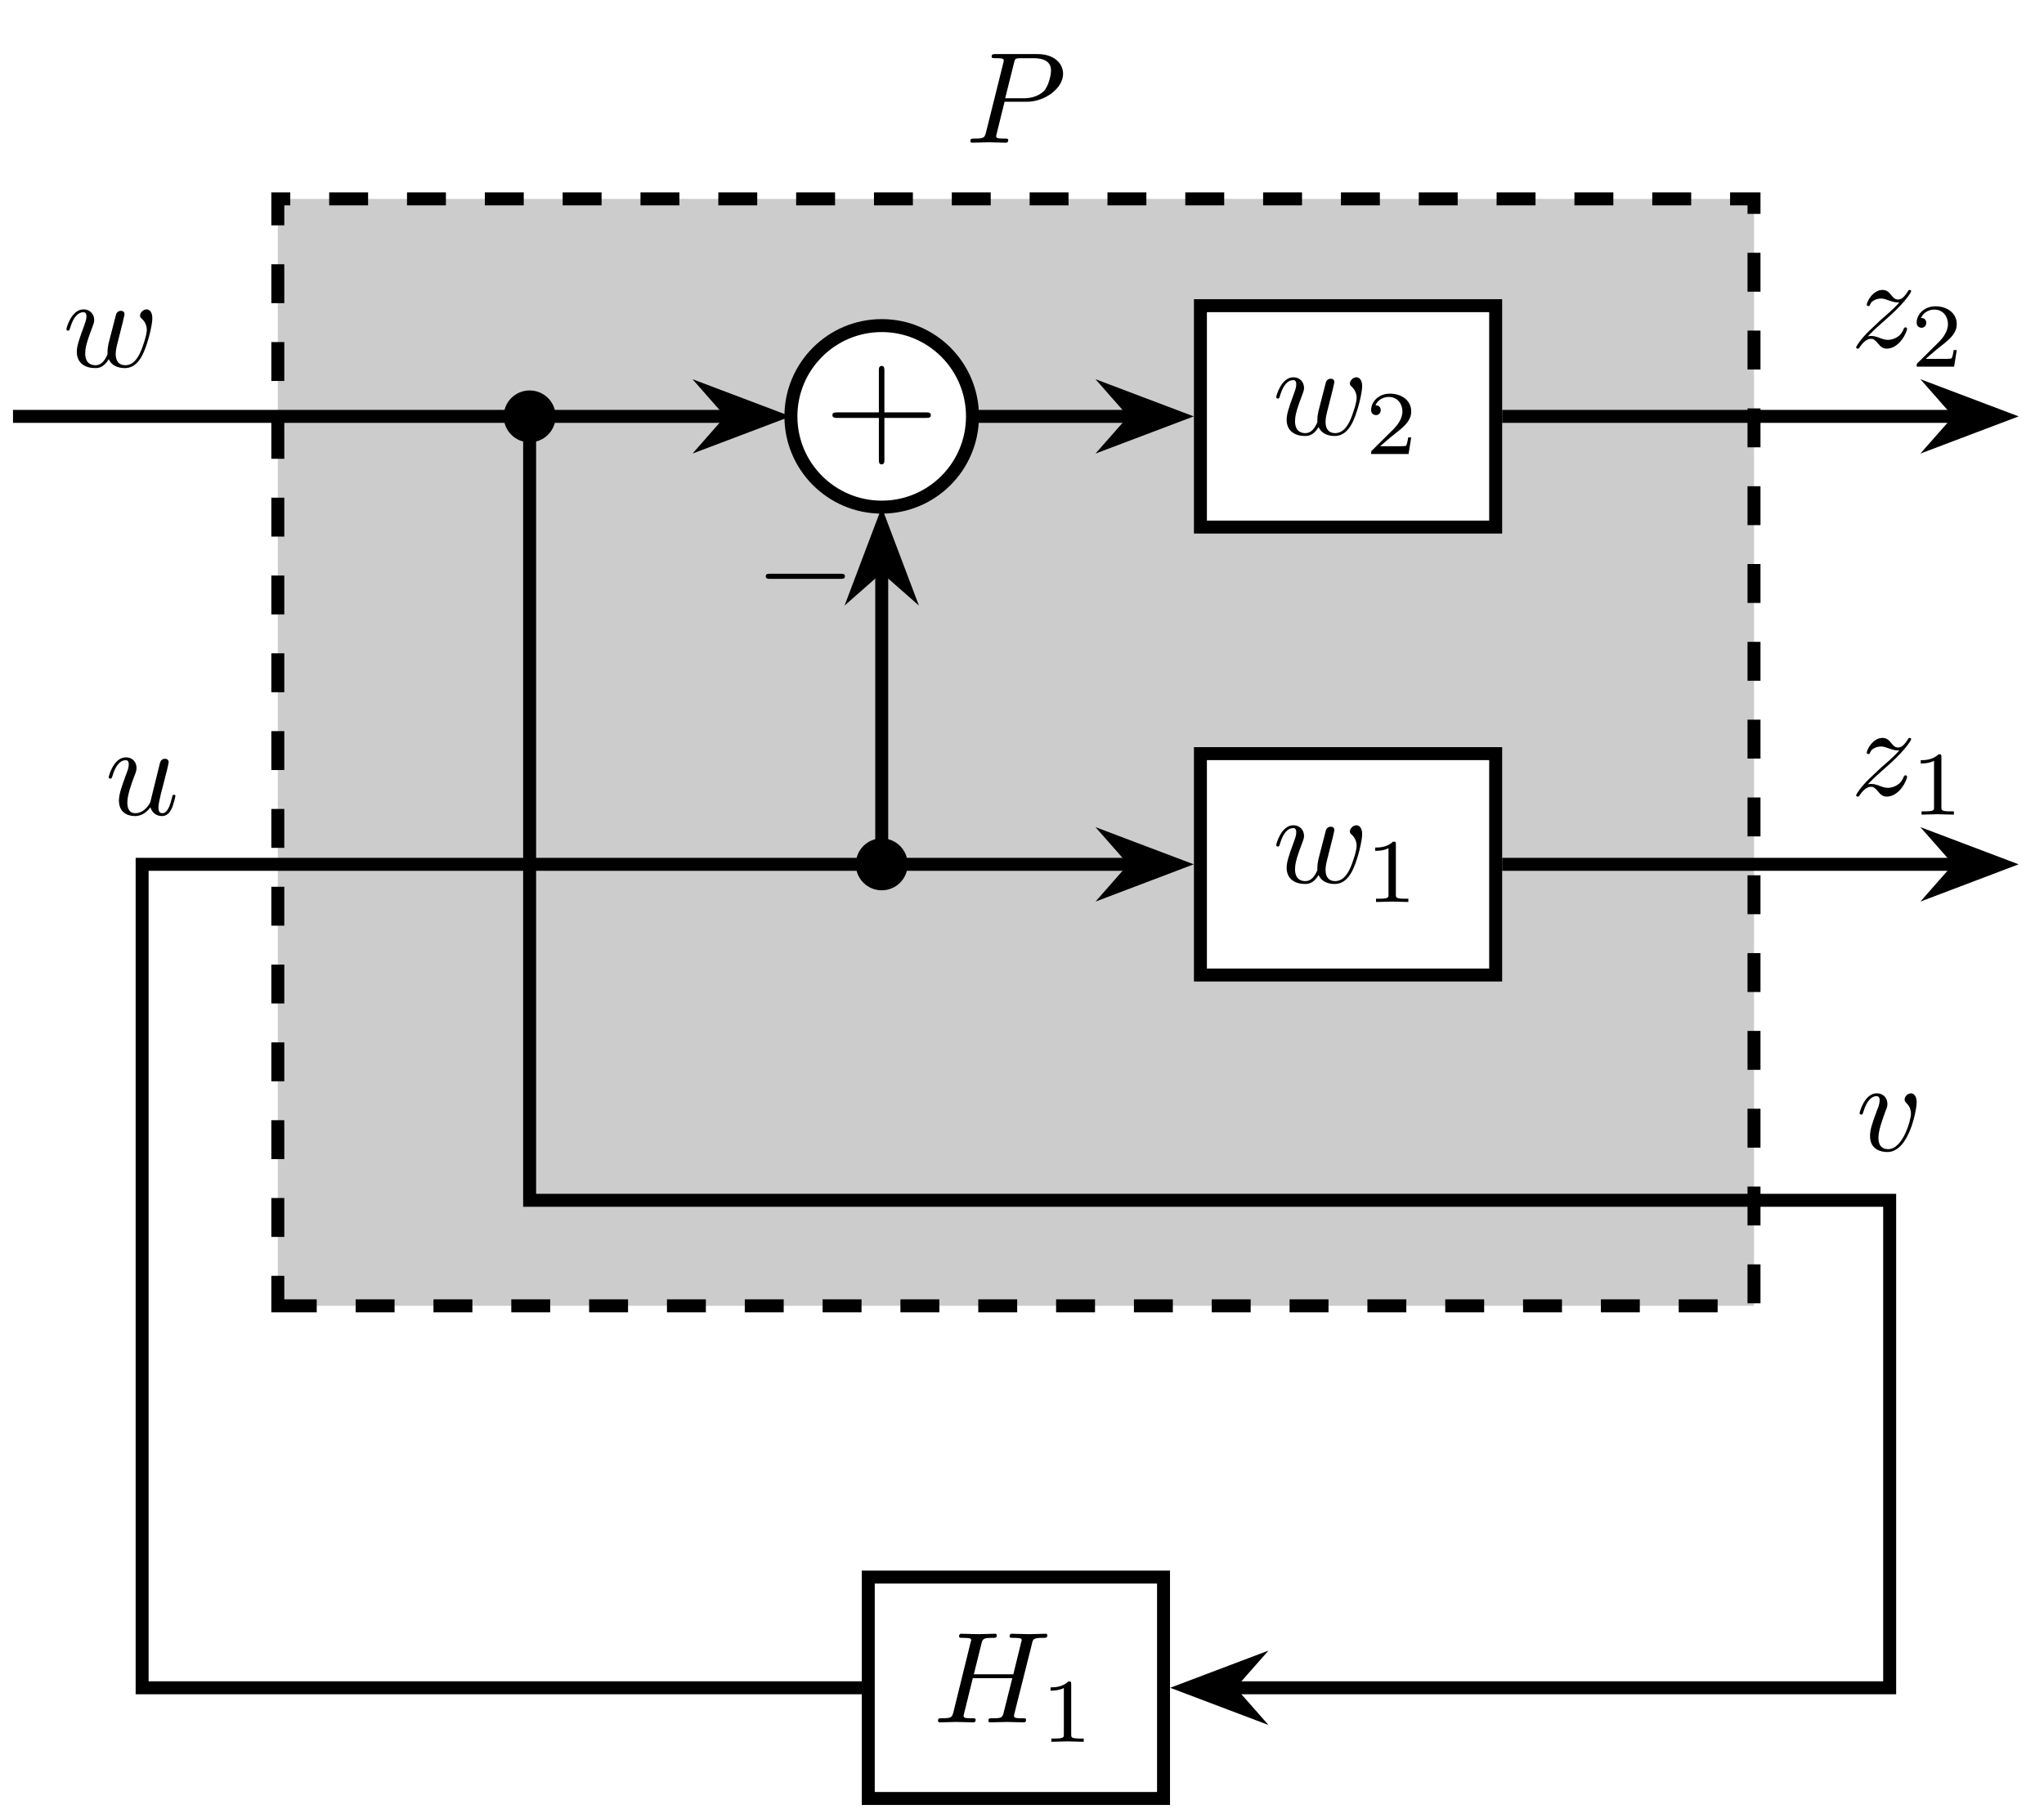
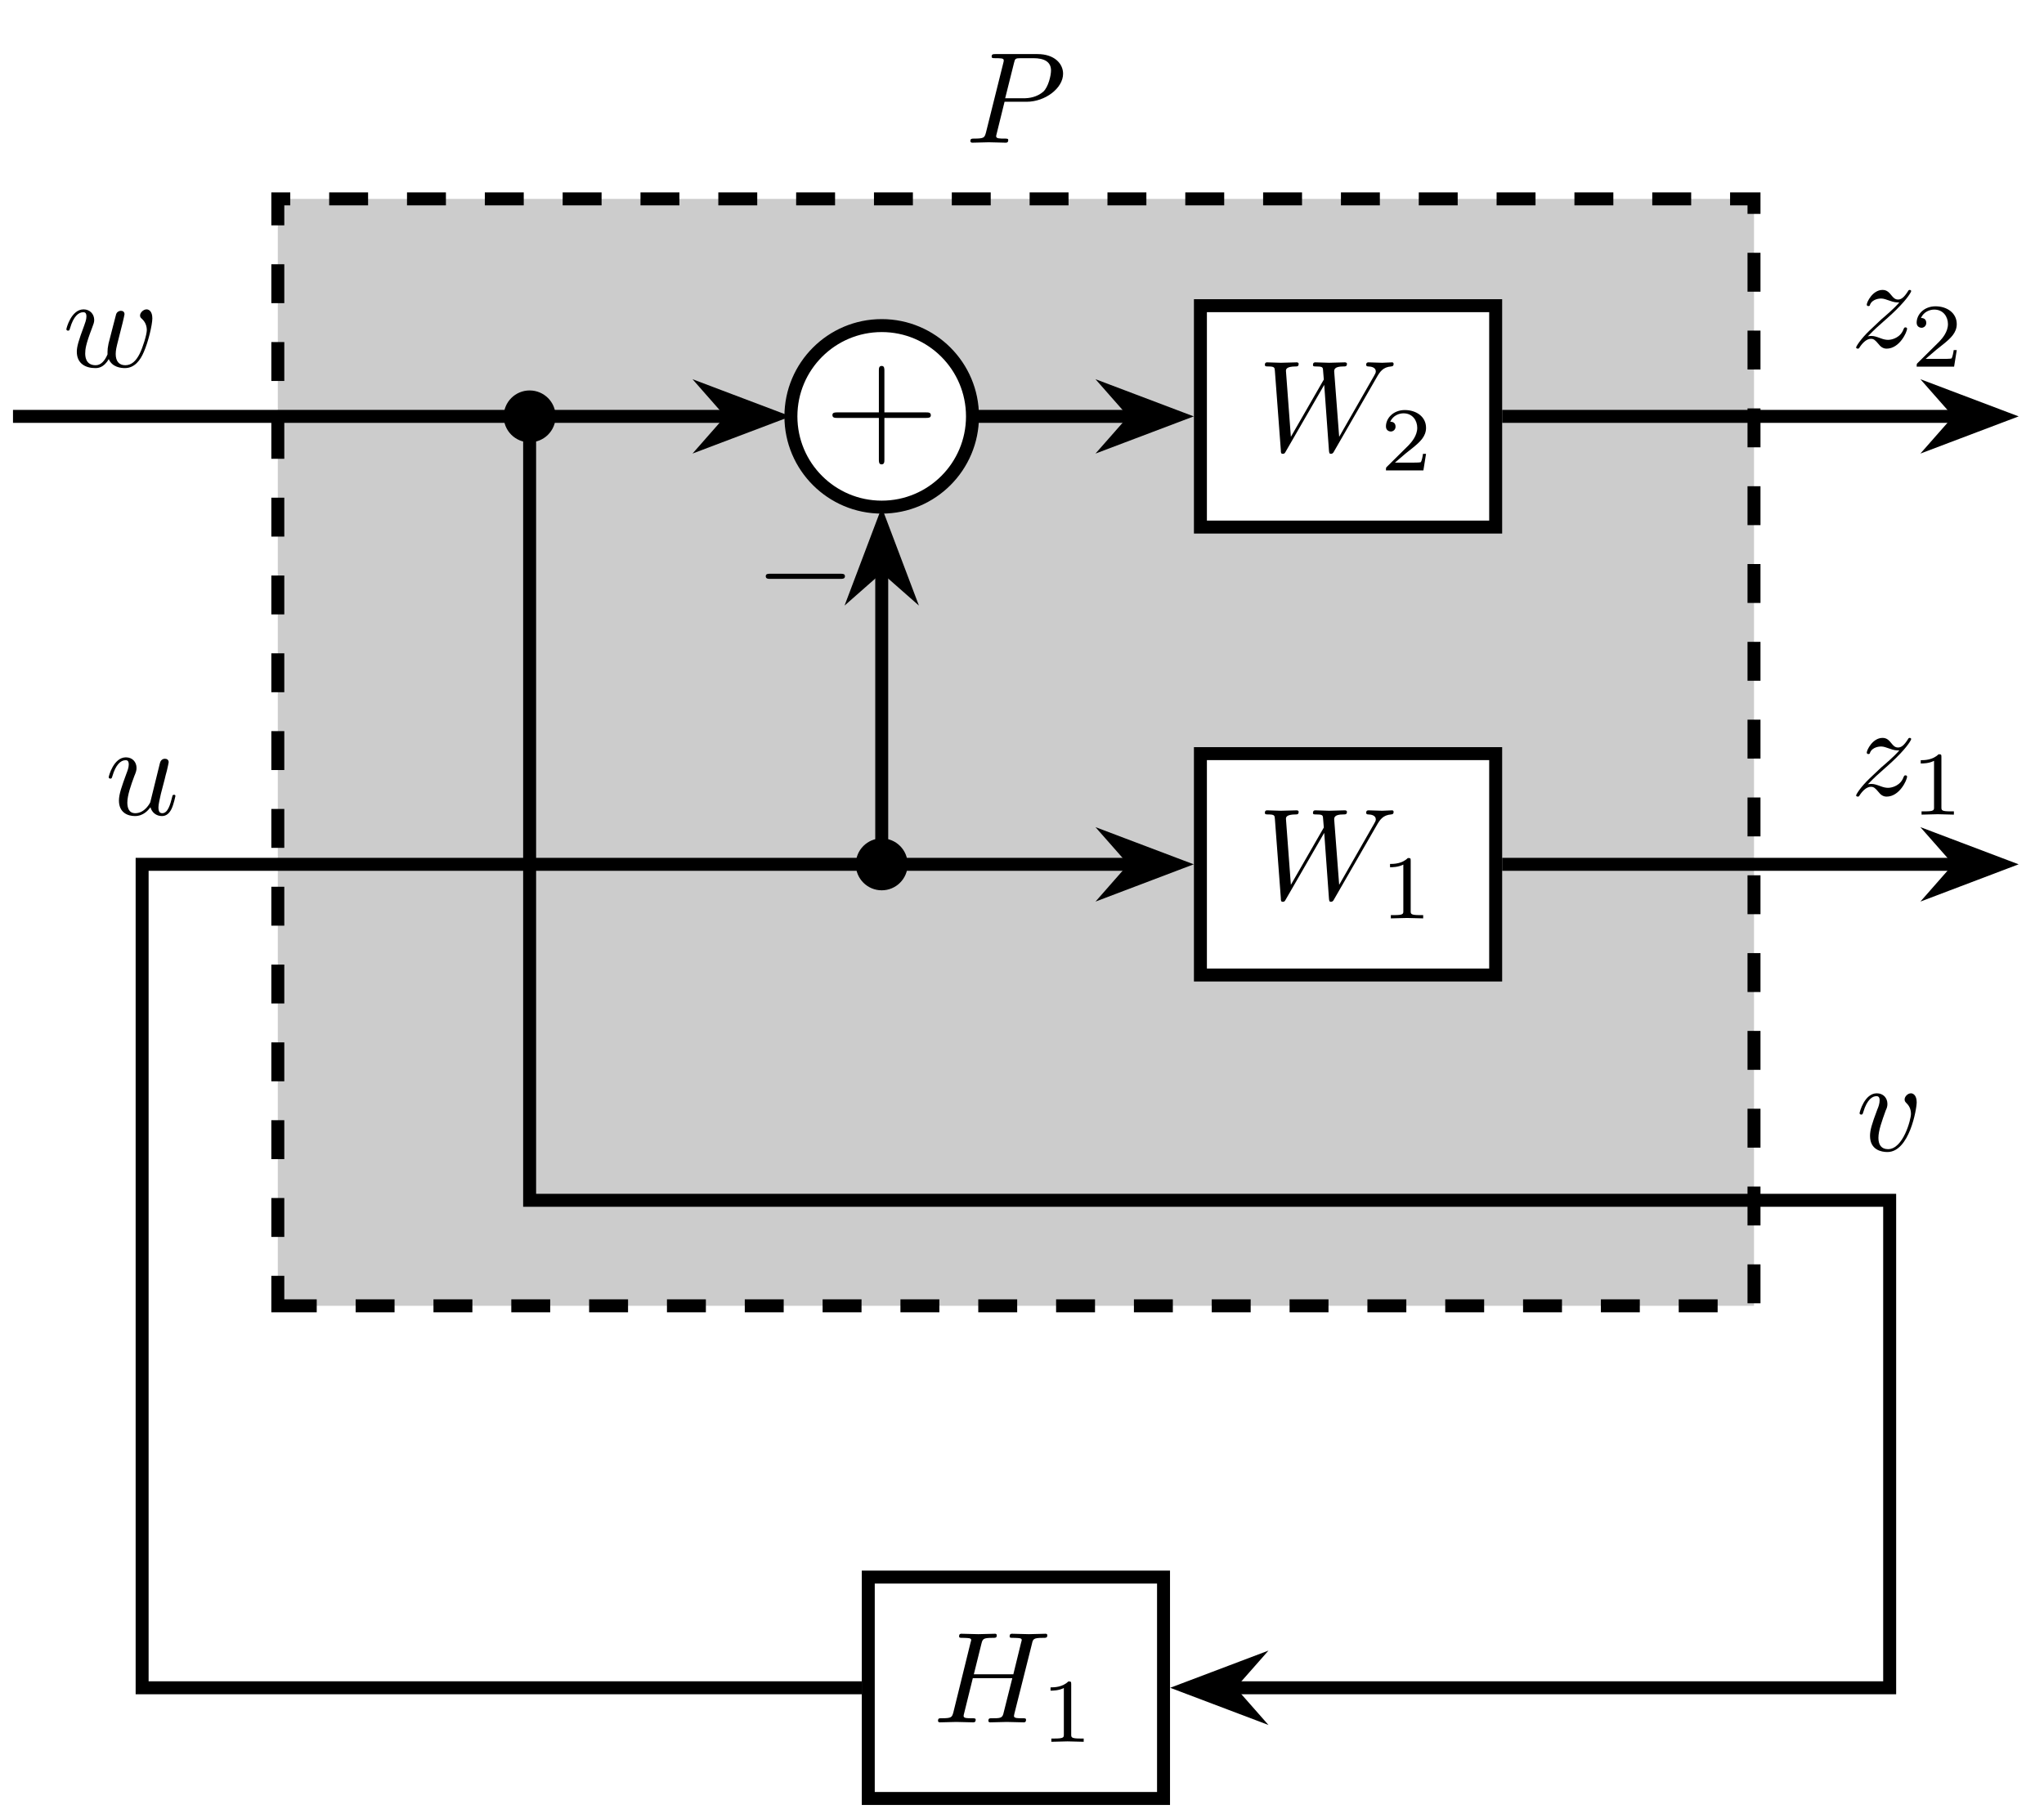
<svg xmlns="http://www.w3.org/2000/svg" xmlns:xlink="http://www.w3.org/1999/xlink" width="156.06pt" height="138.83pt" viewBox="0 0 156.06 138.83" version="1.2">
  <defs>
    <g>
      <symbol overflow="visible" id="glyph0-0">
        <path style="stroke:none;" d="" />
      </symbol>
      <symbol overflow="visible" id="glyph0-1">
        <path style="stroke:none;" d="M 7.469 -5.266 C 7.469 -6.031 6.812 -6.766 5.516 -6.766 L 2.312 -6.766 C 2.125 -6.766 2.016 -6.766 2.016 -6.578 C 2.016 -6.453 2.094 -6.453 2.297 -6.453 C 2.422 -6.453 2.609 -6.453 2.719 -6.438 C 2.875 -6.422 2.938 -6.391 2.938 -6.281 C 2.938 -6.234 2.938 -6.219 2.906 -6.094 L 1.578 -0.766 C 1.469 -0.391 1.453 -0.312 0.672 -0.312 C 0.5 -0.312 0.391 -0.312 0.391 -0.125 C 0.391 0 0.516 0 0.547 0 L 1.797 -0.031 L 2.438 -0.016 C 2.656 -0.016 2.875 0 3.078 0 C 3.156 0 3.281 0 3.281 -0.203 C 3.281 -0.312 3.188 -0.312 3 -0.312 C 2.641 -0.312 2.359 -0.312 2.359 -0.484 C 2.359 -0.547 2.375 -0.594 2.391 -0.656 L 3 -3.125 L 4.688 -3.125 C 6.094 -3.125 7.469 -4.156 7.469 -5.266 Z M 6.547 -5.516 C 6.547 -5.125 6.344 -4.266 5.969 -3.906 C 5.469 -3.469 4.875 -3.391 4.438 -3.391 L 3.047 -3.391 L 3.719 -6.078 C 3.797 -6.422 3.828 -6.453 4.25 -6.453 L 5.203 -6.453 C 6.016 -6.453 6.547 -6.188 6.547 -5.516 Z M 6.547 -5.516 " />
      </symbol>
      <symbol overflow="visible" id="glyph0-2">
-         <path style="stroke:none;" d="M 6.844 -3.688 C 6.844 -4.234 6.578 -4.375 6.406 -4.375 C 6.156 -4.375 5.906 -4.125 5.906 -3.906 C 5.906 -3.781 5.969 -3.719 6.062 -3.641 C 6.172 -3.531 6.422 -3.266 6.422 -2.797 C 6.422 -2.453 6.125 -1.484 5.875 -0.984 C 5.609 -0.453 5.266 -0.109 4.781 -0.109 C 4.312 -0.109 4.047 -0.406 4.047 -0.969 C 4.047 -1.25 4.125 -1.562 4.156 -1.688 L 4.578 -3.359 C 4.625 -3.578 4.719 -3.938 4.719 -4 C 4.719 -4.188 4.594 -4.266 4.438 -4.266 C 4.312 -4.266 4.141 -4.188 4.078 -4 C 4.047 -3.922 3.578 -2.031 3.5 -1.766 C 3.438 -1.469 3.422 -1.297 3.422 -1.125 C 3.422 -1.016 3.422 -0.984 3.422 -0.938 C 3.203 -0.422 2.906 -0.109 2.516 -0.109 C 1.719 -0.109 1.719 -0.844 1.719 -1.016 C 1.719 -1.328 1.766 -1.719 2.234 -2.938 C 2.344 -3.234 2.406 -3.375 2.406 -3.562 C 2.406 -4.016 2.078 -4.375 1.594 -4.375 C 0.656 -4.375 0.281 -2.938 0.281 -2.859 C 0.281 -2.75 0.406 -2.75 0.406 -2.75 C 0.5 -2.75 0.516 -2.781 0.562 -2.938 C 0.828 -3.859 1.219 -4.156 1.562 -4.156 C 1.656 -4.156 1.812 -4.156 1.812 -3.828 C 1.812 -3.594 1.703 -3.312 1.641 -3.141 C 1.203 -1.969 1.078 -1.516 1.078 -1.141 C 1.078 -0.234 1.75 0.109 2.484 0.109 C 2.656 0.109 3.125 0.109 3.516 -0.578 C 3.781 0.047 4.453 0.109 4.75 0.109 C 5.5 0.109 5.938 -0.516 6.188 -1.109 C 6.531 -1.875 6.844 -3.203 6.844 -3.688 Z M 6.844 -3.688 " />
+         <path style="stroke:none;" d="M 10.375 -6.656 C 10.375 -6.703 10.344 -6.766 10.266 -6.766 C 10.031 -6.766 9.75 -6.734 9.5 -6.734 C 9.156 -6.734 8.797 -6.766 8.469 -6.766 C 8.406 -6.766 8.281 -6.766 8.281 -6.578 C 8.281 -6.469 8.375 -6.453 8.438 -6.453 C 8.672 -6.453 9.016 -6.375 9.016 -6.078 C 9.016 -5.969 8.969 -5.891 8.891 -5.75 L 6.219 -1.078 L 5.844 -6 C 5.828 -6.188 5.812 -6.453 6.531 -6.453 C 6.703 -6.453 6.812 -6.453 6.812 -6.656 C 6.812 -6.75 6.703 -6.766 6.656 -6.766 C 6.266 -6.766 5.844 -6.734 5.453 -6.734 C 5.219 -6.734 4.641 -6.766 4.406 -6.766 C 4.344 -6.766 4.219 -6.766 4.219 -6.562 C 4.219 -6.453 4.312 -6.453 4.453 -6.453 C 4.891 -6.453 4.969 -6.406 4.984 -6.219 L 5.047 -5.453 L 2.531 -1.078 L 2.156 -6.109 C 2.156 -6.219 2.156 -6.453 2.906 -6.453 C 3.016 -6.453 3.125 -6.453 3.125 -6.656 C 3.125 -6.766 2.984 -6.766 2.984 -6.766 C 2.578 -6.766 2.172 -6.734 1.766 -6.734 C 1.422 -6.734 1.062 -6.766 0.719 -6.766 C 0.672 -6.766 0.547 -6.766 0.547 -6.578 C 0.547 -6.453 0.641 -6.453 0.797 -6.453 C 1.281 -6.453 1.297 -6.375 1.312 -6.094 L 1.766 -0.047 C 1.766 0.141 1.781 0.219 1.922 0.219 C 2.047 0.219 2.078 0.156 2.156 0.016 L 5.078 -5.047 L 5.438 -0.047 C 5.453 0.172 5.484 0.219 5.594 0.219 C 5.719 0.219 5.781 0.125 5.828 0.031 L 9.078 -5.609 C 9.328 -6.047 9.562 -6.406 10.188 -6.453 C 10.281 -6.469 10.375 -6.469 10.375 -6.656 Z M 10.375 -6.656 " />
      </symbol>
      <symbol overflow="visible" id="glyph0-3">
        <path style="stroke:none;" d="M 7.109 -0.203 C 7.109 -0.312 7.031 -0.312 6.828 -0.312 C 6.469 -0.312 6.188 -0.312 6.188 -0.484 C 6.188 -0.547 6.219 -0.594 6.219 -0.656 L 7.562 -6 C 7.641 -6.359 7.672 -6.453 8.391 -6.453 C 8.641 -6.453 8.734 -6.453 8.734 -6.656 C 8.734 -6.766 8.625 -6.766 8.594 -6.766 L 7.328 -6.734 L 6.047 -6.766 C 5.969 -6.766 5.859 -6.766 5.859 -6.562 C 5.859 -6.453 5.938 -6.453 6.125 -6.453 C 6.125 -6.453 6.344 -6.453 6.516 -6.438 C 6.688 -6.422 6.781 -6.406 6.781 -6.281 C 6.781 -6.234 6.766 -6.219 6.734 -6.094 L 6.141 -3.672 L 3.125 -3.672 L 3.703 -6 C 3.797 -6.359 3.828 -6.453 4.531 -6.453 C 4.797 -6.453 4.875 -6.453 4.875 -6.656 C 4.875 -6.766 4.766 -6.766 4.734 -6.766 L 3.469 -6.734 L 2.188 -6.766 C 2.109 -6.766 2 -6.766 2 -6.562 C 2 -6.453 2.094 -6.453 2.281 -6.453 C 2.281 -6.453 2.484 -6.453 2.656 -6.438 C 2.828 -6.422 2.922 -6.406 2.922 -6.281 C 2.922 -6.234 2.906 -6.219 2.875 -6.094 L 1.562 -0.766 C 1.453 -0.391 1.438 -0.312 0.656 -0.312 C 0.469 -0.312 0.391 -0.312 0.391 -0.109 C 0.391 0 0.531 0 0.531 0 L 1.781 -0.031 L 2.422 -0.016 C 2.641 -0.016 2.859 0 3.062 0 C 3.141 0 3.266 0 3.266 -0.203 C 3.266 -0.312 3.172 -0.312 2.984 -0.312 C 2.609 -0.312 2.344 -0.312 2.344 -0.484 C 2.344 -0.547 2.359 -0.594 2.375 -0.656 L 3.047 -3.375 L 6.062 -3.375 L 5.375 -0.641 C 5.281 -0.312 5.094 -0.312 4.484 -0.312 C 4.328 -0.312 4.234 -0.312 4.234 -0.109 C 4.234 0 4.375 0 4.375 0 L 5.641 -0.031 L 6.266 -0.016 C 6.484 -0.016 6.703 0 6.922 0 C 7 0 7.109 0 7.109 -0.203 Z M 7.109 -0.203 " />
      </symbol>
      <symbol overflow="visible" id="glyph0-4">
+         <path style="stroke:none;" d="M 6.844 -3.688 C 6.844 -4.234 6.578 -4.375 6.406 -4.375 C 6.156 -4.375 5.906 -4.125 5.906 -3.906 C 5.906 -3.781 5.969 -3.719 6.062 -3.641 C 6.172 -3.531 6.422 -3.266 6.422 -2.797 C 6.422 -2.453 6.125 -1.484 5.875 -0.984 C 5.609 -0.453 5.266 -0.109 4.781 -0.109 C 4.312 -0.109 4.047 -0.406 4.047 -0.969 C 4.047 -1.25 4.125 -1.562 4.156 -1.688 L 4.578 -3.359 C 4.625 -3.578 4.719 -3.938 4.719 -4 C 4.719 -4.188 4.594 -4.266 4.438 -4.266 C 4.312 -4.266 4.141 -4.188 4.078 -4 C 4.047 -3.922 3.578 -2.031 3.5 -1.766 C 3.438 -1.469 3.422 -1.297 3.422 -1.125 C 3.422 -1.016 3.422 -0.984 3.422 -0.938 C 3.203 -0.422 2.906 -0.109 2.516 -0.109 C 1.719 -0.109 1.719 -0.844 1.719 -1.016 C 1.719 -1.328 1.766 -1.719 2.234 -2.938 C 2.344 -3.234 2.406 -3.375 2.406 -3.562 C 2.406 -4.016 2.078 -4.375 1.594 -4.375 C 0.656 -4.375 0.281 -2.938 0.281 -2.859 C 0.281 -2.75 0.406 -2.75 0.406 -2.75 C 0.5 -2.75 0.516 -2.781 0.562 -2.938 C 0.828 -3.859 1.219 -4.156 1.562 -4.156 C 1.656 -4.156 1.812 -4.156 1.812 -3.828 C 1.812 -3.594 1.703 -3.312 1.641 -3.141 C 1.203 -1.969 1.078 -1.516 1.078 -1.141 C 1.078 -0.234 1.75 0.109 2.484 0.109 C 2.656 0.109 3.125 0.109 3.516 -0.578 C 3.781 0.047 4.453 0.109 4.75 0.109 C 5.5 0.109 5.938 -0.516 6.188 -1.109 C 6.531 -1.875 6.844 -3.203 6.844 -3.688 Z M 6.844 -3.688 " />
+       </symbol>
+       <symbol overflow="visible" id="glyph0-5">
        <path style="stroke:none;" d="M 5.375 -1.422 C 5.375 -1.516 5.297 -1.516 5.266 -1.516 C 5.156 -1.516 5.156 -1.469 5.125 -1.344 C 4.984 -0.781 4.797 -0.109 4.375 -0.109 C 4.172 -0.109 4.078 -0.234 4.078 -0.562 C 4.078 -0.781 4.188 -1.25 4.266 -1.594 L 4.547 -2.672 C 4.578 -2.812 4.672 -3.188 4.719 -3.344 C 4.766 -3.562 4.859 -3.938 4.859 -4 C 4.859 -4.188 4.719 -4.266 4.578 -4.266 C 4.531 -4.266 4.266 -4.266 4.188 -3.922 L 3.453 -0.938 C 3.438 -0.906 3.047 -0.109 2.312 -0.109 C 1.797 -0.109 1.703 -0.562 1.703 -0.922 C 1.703 -1.469 1.984 -2.266 2.234 -2.938 C 2.359 -3.234 2.406 -3.375 2.406 -3.562 C 2.406 -4.016 2.094 -4.375 1.594 -4.375 C 0.656 -4.375 0.281 -2.938 0.281 -2.859 C 0.281 -2.75 0.406 -2.75 0.406 -2.75 C 0.5 -2.75 0.516 -2.781 0.562 -2.938 C 0.812 -3.797 1.188 -4.156 1.562 -4.156 C 1.656 -4.156 1.812 -4.156 1.812 -3.828 C 1.812 -3.594 1.703 -3.312 1.641 -3.156 C 1.281 -2.172 1.062 -1.562 1.062 -1.078 C 1.062 -0.141 1.75 0.109 2.281 0.109 C 2.938 0.109 3.297 -0.344 3.469 -0.562 C 3.578 -0.156 3.922 0.109 4.344 0.109 C 4.703 0.109 4.922 -0.125 5.078 -0.438 C 5.25 -0.797 5.375 -1.422 5.375 -1.422 Z M 5.375 -1.422 " />
      </symbol>
-       <symbol overflow="visible" id="glyph0-5">
+       <symbol overflow="visible" id="glyph0-6">
        <path style="stroke:none;" d="M 4.641 -3.688 C 4.641 -4.219 4.375 -4.375 4.203 -4.375 C 3.953 -4.375 3.719 -4.125 3.719 -3.906 C 3.719 -3.781 3.766 -3.719 3.875 -3.609 C 4.078 -3.406 4.203 -3.156 4.203 -2.797 C 4.203 -2.375 3.609 -0.109 2.453 -0.109 C 1.938 -0.109 1.719 -0.453 1.719 -0.969 C 1.719 -1.531 1.984 -2.25 2.281 -3.078 C 2.359 -3.234 2.406 -3.375 2.406 -3.562 C 2.406 -4.016 2.094 -4.375 1.594 -4.375 C 0.656 -4.375 0.281 -2.938 0.281 -2.859 C 0.281 -2.75 0.406 -2.75 0.406 -2.75 C 0.5 -2.75 0.516 -2.781 0.562 -2.938 C 0.859 -3.938 1.281 -4.156 1.562 -4.156 C 1.641 -4.156 1.812 -4.156 1.812 -3.844 C 1.812 -3.594 1.719 -3.328 1.641 -3.156 C 1.203 -2 1.078 -1.547 1.078 -1.125 C 1.078 -0.047 1.953 0.109 2.406 0.109 C 4.078 0.109 4.641 -3.172 4.641 -3.688 Z M 4.641 -3.688 " />
      </symbol>
-       <symbol overflow="visible" id="glyph0-6">
+       <symbol overflow="visible" id="glyph0-7">
        <path style="stroke:none;" d="M 4.312 -1.422 C 4.312 -1.469 4.266 -1.516 4.188 -1.516 C 4.094 -1.516 4.078 -1.453 4.047 -1.391 C 3.828 -0.75 3.188 -0.562 2.859 -0.562 C 2.672 -0.562 2.484 -0.609 2.281 -0.688 C 1.938 -0.812 1.797 -0.859 1.578 -0.859 C 1.578 -0.859 1.406 -0.859 1.312 -0.828 C 1.859 -1.391 2.141 -1.641 2.5 -1.953 C 2.5 -1.953 3.109 -2.484 3.469 -2.844 C 4.406 -3.766 4.625 -4.234 4.625 -4.281 C 4.625 -4.375 4.516 -4.375 4.516 -4.375 C 4.453 -4.375 4.422 -4.359 4.375 -4.266 C 4.078 -3.797 3.859 -3.641 3.625 -3.641 C 3.391 -3.641 3.266 -3.781 3.125 -3.953 C 2.938 -4.188 2.766 -4.375 2.438 -4.375 C 1.688 -4.375 1.234 -3.453 1.234 -3.25 C 1.234 -3.203 1.266 -3.141 1.359 -3.141 C 1.453 -3.141 1.469 -3.188 1.484 -3.25 C 1.672 -3.703 2.25 -3.719 2.328 -3.719 C 2.531 -3.719 2.719 -3.641 2.953 -3.562 C 3.344 -3.422 3.453 -3.422 3.719 -3.422 C 3.359 -2.984 2.531 -2.281 2.344 -2.125 L 1.453 -1.281 C 0.766 -0.625 0.422 -0.062 0.422 0.016 C 0.422 0.109 0.547 0.109 0.547 0.109 C 0.625 0.109 0.641 0.094 0.703 -0.016 C 0.938 -0.359 1.234 -0.641 1.547 -0.641 C 1.766 -0.641 1.875 -0.547 2.125 -0.25 C 2.281 -0.047 2.469 0.109 2.75 0.109 C 3.734 0.109 4.312 -1.156 4.312 -1.422 Z M 4.312 -1.422 " />
      </symbol>
      <symbol overflow="visible" id="glyph1-0">
        <path style="stroke:none;" d="" />
      </symbol>
      <symbol overflow="visible" id="glyph1-1">
        <path style="stroke:none;" d="M 3.281 0 L 3.281 -0.25 L 3.016 -0.25 C 2.328 -0.25 2.328 -0.344 2.328 -0.562 L 2.328 -4.406 C 2.328 -4.594 2.312 -4.609 2.109 -4.609 C 1.672 -4.172 1.047 -4.156 0.75 -4.156 L 0.75 -3.906 C 0.922 -3.906 1.375 -3.906 1.766 -4.109 L 1.766 -0.562 C 1.766 -0.344 1.766 -0.25 1.062 -0.25 L 0.812 -0.25 L 0.812 0 L 2.047 -0.031 Z M 3.281 0 " />
      </symbol>
      <symbol overflow="visible" id="glyph1-2">
        <path style="stroke:none;" d="M 3.5 -1.266 L 3.266 -1.266 C 3.25 -1.109 3.172 -0.703 3.094 -0.625 C 3.031 -0.594 2.5 -0.594 2.406 -0.594 L 1.125 -0.594 C 1.859 -1.234 2.094 -1.422 2.516 -1.75 C 3.031 -2.172 3.5 -2.594 3.5 -3.25 C 3.5 -4.094 2.766 -4.609 1.875 -4.609 C 1.016 -4.609 0.438 -4 0.438 -3.359 C 0.438 -3.016 0.734 -2.969 0.812 -2.969 C 0.969 -2.969 1.172 -3.094 1.172 -3.344 C 1.172 -3.469 1.125 -3.719 0.766 -3.719 C 0.984 -4.203 1.453 -4.359 1.781 -4.359 C 2.469 -4.359 2.828 -3.812 2.828 -3.25 C 2.828 -2.656 2.406 -2.172 2.172 -1.922 L 0.5 -0.266 C 0.438 -0.203 0.438 -0.188 0.438 0 L 3.297 0 Z M 3.5 -1.266 " />
      </symbol>
      <symbol overflow="visible" id="glyph2-0">
        <path style="stroke:none;" d="" />
      </symbol>
      <symbol overflow="visible" id="glyph2-1">
        <path style="stroke:none;" d="M 8.062 -2.984 C 8.062 -3.203 7.875 -3.203 7.688 -3.203 L 4.516 -3.203 L 4.516 -6.375 C 4.516 -6.547 4.516 -6.75 4.312 -6.75 C 4.094 -6.75 4.094 -6.562 4.094 -6.375 L 4.094 -3.203 L 0.922 -3.203 C 0.75 -3.203 0.547 -3.203 0.547 -3 C 0.547 -2.781 0.75 -2.781 0.922 -2.781 L 4.094 -2.781 L 4.094 0.391 C 4.094 0.562 4.094 0.766 4.297 0.766 C 4.516 0.766 4.516 0.578 4.516 0.391 L 4.516 -2.781 L 7.688 -2.781 C 7.859 -2.781 8.062 -2.781 8.062 -2.984 Z M 8.062 -2.984 " />
      </symbol>
      <symbol overflow="visible" id="glyph3-0">
        <path style="stroke:none;" d="" />
      </symbol>
      <symbol overflow="visible" id="glyph3-1">
        <path style="stroke:none;" d="M 6.875 -2.484 C 6.875 -2.672 6.688 -2.672 6.547 -2.672 L 1.156 -2.672 C 1.016 -2.672 0.828 -2.672 0.828 -2.484 C 0.828 -2.281 1.016 -2.281 1.156 -2.281 L 6.547 -2.281 C 6.688 -2.281 6.875 -2.281 6.875 -2.484 Z M 6.875 -2.484 " />
      </symbol>
    </g>
    <clipPath id="clip1">
      <path d="M 76 113 L 110 113 L 110 138.328 L 76 138.328 Z M 76 113 " />
    </clipPath>
    <clipPath id="clip2">
      <path d="M 134 16 L 155.125 16 L 155.125 48 L 134 48 Z M 134 16 " />
    </clipPath>
    <clipPath id="clip3">
      <path d="M 134 50 L 155.125 50 L 155.125 82 L 134 82 Z M 134 50 " />
    </clipPath>
  </defs>
  <g id="surface1">
    <path style="fill-rule:nonzero;fill:rgb(79.999%,79.999%,79.999%);fill-opacity:1;stroke-width:0.996;stroke-linecap:butt;stroke-linejoin:miter;stroke:rgb(0%,0%,0%);stroke-opacity:1;stroke-dasharray:2.989,2.989;stroke-miterlimit:10;" d="M -56.693 -42.52 L 56.693 -42.52 L 56.693 42.52 L -56.693 42.52 Z M -56.693 -42.52 " transform="matrix(0.994013,0,0,-0.994013,77.5648,57.45305)" />
    <g style="fill:rgb(0%,0%,0%);fill-opacity:1;">
      <use xlink:href="#glyph0-1" x="73.698" y="10.896" />
    </g>
    <path style="fill-rule:nonzero;fill:rgb(100%,100%,100%);fill-opacity:1;stroke-width:0.996;stroke-linecap:butt;stroke-linejoin:miter;stroke:rgb(0%,0%,0%);stroke-opacity:1;stroke-miterlimit:10;" d="M 14.172 -17.106 L 36.851 -17.106 L 36.851 -0.098 L 14.172 -0.098 Z M 14.172 -17.106 " transform="matrix(0.994013,0,0,-0.994013,77.5648,57.45305)" />
    <g style="fill:rgb(0%,0%,0%);fill-opacity:1;">
-       <use xlink:href="#glyph0-2" x="97.158" y="67.395" />
+       <use xlink:href="#glyph0-2" x="96.027" y="68.647" />
    </g>
    <g style="fill:rgb(0%,0%,0%);fill-opacity:1;">
-       <use xlink:href="#glyph1-1" x="104.247" y="68.88" />
+       <use xlink:href="#glyph1-1" x="105.379" y="70.132" />
    </g>
    <path style="fill-rule:nonzero;fill:rgb(100%,100%,100%);fill-opacity:1;stroke-width:0.996;stroke-linecap:butt;stroke-linejoin:miter;stroke:rgb(0%,0%,0%);stroke-opacity:1;stroke-miterlimit:10;" d="M 14.172 17.307 L 36.851 17.307 L 36.851 34.315 L 14.172 34.315 Z M 14.172 17.307 " transform="matrix(0.994013,0,0,-0.994013,77.5648,57.45305)" />
    <g style="fill:rgb(0%,0%,0%);fill-opacity:1;">
-       <use xlink:href="#glyph0-2" x="97.158" y="33.185" />
+       <use xlink:href="#glyph0-2" x="96.027" y="34.437" />
    </g>
    <g style="fill:rgb(0%,0%,0%);fill-opacity:1;">
-       <use xlink:href="#glyph1-2" x="104.247" y="34.67" />
+       <use xlink:href="#glyph1-2" x="105.379" y="35.922" />
    </g>
    <path style="fill-rule:nonzero;fill:rgb(100%,100%,100%);fill-opacity:1;stroke-width:0.996;stroke-linecap:butt;stroke-linejoin:miter;stroke:rgb(0%,0%,0%);stroke-opacity:1;stroke-miterlimit:10;" d="M -3.335 25.811 C -3.335 29.662 -6.455 32.786 -10.306 32.786 C -14.157 32.786 -17.282 29.662 -17.282 25.811 C -17.282 21.96 -14.157 18.839 -10.306 18.839 C -6.455 18.839 -3.335 21.96 -3.335 25.811 Z M -3.335 25.811 " transform="matrix(0.994013,0,0,-0.994013,77.5648,57.45305)" />
    <g style="fill:rgb(0%,0%,0%);fill-opacity:1;">
      <use xlink:href="#glyph2-1" x="63.008" y="34.695" />
    </g>
    <g style="fill:rgb(0%,0%,0%);fill-opacity:1;">
      <use xlink:href="#glyph3-1" x="57.637" y="46.486" />
    </g>
    <path style="fill-rule:nonzero;fill:rgb(100%,100%,100%);fill-opacity:1;stroke-width:0.996;stroke-linecap:butt;stroke-linejoin:miter;stroke:rgb(0%,0%,0%);stroke-opacity:1;stroke-miterlimit:10;" d="M -11.34 -80.368 L 11.339 -80.368 L 11.339 -63.36 L -11.34 -63.36 Z M -11.34 -80.368 " transform="matrix(0.994013,0,0,-0.994013,77.5648,57.45305)" />
    <g style="fill:rgb(0%,0%,0%);fill-opacity:1;">
      <use xlink:href="#glyph0-3" x="71.228" y="131.527" />
    </g>
    <g style="fill:rgb(0%,0%,0%);fill-opacity:1;">
      <use xlink:href="#glyph1-1" x="79.459" y="133.012" />
    </g>
    <path style="fill:none;stroke-width:0.996;stroke-linecap:butt;stroke-linejoin:miter;stroke:rgb(0%,0%,0%);stroke-opacity:1;stroke-miterlimit:10;" d="M -77.034 25.811 L -21.915 25.811 " transform="matrix(0.994013,0,0,-0.994013,77.5648,57.45305)" />
    <path style="fill-rule:nonzero;fill:rgb(0%,0%,0%);fill-opacity:1;stroke-width:0.996;stroke-linecap:butt;stroke-linejoin:miter;stroke:rgb(0%,0%,0%);stroke-opacity:1;stroke-miterlimit:10;" d="M 6.053 -0.001 L 1.608 1.681 L 3.086 -0.001 L 1.608 -1.683 Z M 6.053 -0.001 " transform="matrix(0.994013,0,0,-0.994013,52.96016,31.79631)" />
    <g style="fill:rgb(0%,0%,0%);fill-opacity:1;">
-       <use xlink:href="#glyph0-2" x="4.787" y="28" />
+       <use xlink:href="#glyph0-4" x="4.787" y="28" />
    </g>
    <path style="fill:none;stroke-width:0.996;stroke-linecap:butt;stroke-linejoin:miter;stroke:rgb(0%,0%,0%);stroke-opacity:1;stroke-miterlimit:10;" d="M -11.839 -71.864 L -67.115 -71.864 L -67.115 -8.602 L 9.04 -8.602 " transform="matrix(0.994013,0,0,-0.994013,77.5648,57.45305)" />
    <path style="fill-rule:nonzero;fill:rgb(0%,0%,0%);fill-opacity:1;stroke-width:0.996;stroke-linecap:butt;stroke-linejoin:miter;stroke:rgb(0%,0%,0%);stroke-opacity:1;stroke-miterlimit:10;" d="M 6.051 0.002 L 1.607 1.684 L 3.088 0.002 L 1.607 -1.684 Z M 6.051 0.002 " transform="matrix(0.994013,0,0,-0.994013,83.73085,66.00572)" />
    <g style="fill:rgb(0%,0%,0%);fill-opacity:1;">
-       <use xlink:href="#glyph0-4" x="8.019" y="62.209" />
+       <use xlink:href="#glyph0-5" x="8.019" y="62.209" />
    </g>
    <path style="fill:none;stroke-width:0.996;stroke-linecap:butt;stroke-linejoin:miter;stroke:rgb(0%,0%,0%);stroke-opacity:1;stroke-miterlimit:10;" d="M -10.306 -8.602 L -10.306 14.202 " transform="matrix(0.994013,0,0,-0.994013,77.5648,57.45305)" />
    <path style="fill-rule:nonzero;fill:rgb(0%,0%,0%);fill-opacity:1;stroke-width:0.996;stroke-linecap:butt;stroke-linejoin:miter;stroke:rgb(0%,0%,0%);stroke-opacity:1;stroke-miterlimit:10;" d="M 6.055 -0.001 L 1.607 1.681 L 3.088 -0.001 L 1.607 -1.683 Z M 6.055 -0.001 " transform="matrix(0,-0.994013,-0.994013,0,67.31964,46.15579)" />
    <path style=" stroke:none;fill-rule:nonzero;fill:rgb(0%,0%,0%);fill-opacity:1;" d="M 69.301 66.004 C 69.301 64.91 68.414 64.023 67.32 64.023 C 66.227 64.023 65.34 64.91 65.34 66.004 C 65.34 67.102 66.227 67.988 67.32 67.988 C 68.414 67.988 69.301 67.102 69.301 66.004 Z M 69.301 66.004 " />
    <path style="fill:none;stroke-width:0.996;stroke-linecap:butt;stroke-linejoin:miter;stroke:rgb(0%,0%,0%);stroke-opacity:1;stroke-miterlimit:10;" d="M -3.335 25.811 L 9.04 25.811 " transform="matrix(0.994013,0,0,-0.994013,77.5648,57.45305)" />
    <path style="fill-rule:nonzero;fill:rgb(0%,0%,0%);fill-opacity:1;stroke-width:0.996;stroke-linecap:butt;stroke-linejoin:miter;stroke:rgb(0%,0%,0%);stroke-opacity:1;stroke-miterlimit:10;" d="M 6.051 -0.001 L 1.607 1.681 L 3.088 -0.001 L 1.607 -1.683 Z M 6.051 -0.001 " transform="matrix(0.994013,0,0,-0.994013,83.73085,31.79631)" />
    <path style="fill:none;stroke-width:0.996;stroke-linecap:butt;stroke-linejoin:miter;stroke:rgb(0%,0%,0%);stroke-opacity:1;stroke-miterlimit:10;" d="M -37.351 25.811 L -37.351 -34.413 L 67.114 -34.413 L 67.114 -71.864 L 16.471 -71.864 " transform="matrix(0.994013,0,0,-0.994013,77.5648,57.45305)" />
    <path style=" stroke:none;fill-rule:nonzero;fill:rgb(0%,0%,0%);fill-opacity:1;" d="M 90.742 128.887 L 95.16 130.559 L 93.688 128.887 L 95.16 127.215 Z M 90.742 128.887 " />
    <g clip-path="url(#clip1)" clip-rule="nonzero">
      <path style="fill:none;stroke-width:0.996;stroke-linecap:butt;stroke-linejoin:miter;stroke:rgb(0%,0%,0%);stroke-opacity:1;stroke-miterlimit:10;" d="M 6.052 0.001 L 1.608 1.683 L 3.089 0.001 L 1.608 -1.681 Z M 6.052 0.001 " transform="matrix(-0.994013,0,0,0.994013,96.75817,128.8861)" />
    </g>
    <path style=" stroke:none;fill-rule:nonzero;fill:rgb(0%,0%,0%);fill-opacity:1;" d="M 42.422 31.797 C 42.422 30.703 41.535 29.816 40.438 29.816 C 39.344 29.816 38.457 30.703 38.457 31.797 C 38.457 32.891 39.344 33.777 40.438 33.777 C 41.535 33.777 42.422 32.891 42.422 31.797 Z M 42.422 31.797 " />
    <g style="fill:rgb(0%,0%,0%);fill-opacity:1;">
-       <use xlink:href="#glyph0-5" x="141.699" y="87.865" />
+       <use xlink:href="#glyph0-6" x="141.699" y="87.865" />
    </g>
    <path style="fill:none;stroke-width:0.996;stroke-linecap:butt;stroke-linejoin:miter;stroke:rgb(0%,0%,0%);stroke-opacity:1;stroke-miterlimit:10;" d="M 37.35 25.811 L 72.4 25.811 " transform="matrix(0.994013,0,0,-0.994013,77.5648,57.45305)" />
    <path style=" stroke:none;fill-rule:nonzero;fill:rgb(0%,0%,0%);fill-opacity:1;" d="M 152.727 31.797 L 148.309 30.125 L 149.781 31.797 L 148.309 33.469 Z M 152.727 31.797 " />
    <g clip-path="url(#clip2)" clip-rule="nonzero">
      <path style="fill:none;stroke-width:0.996;stroke-linecap:butt;stroke-linejoin:miter;stroke:rgb(0%,0%,0%);stroke-opacity:1;stroke-miterlimit:10;" d="M 6.052 -0.001 L 1.608 1.681 L 3.089 -0.001 L 1.608 -1.683 Z M 6.052 -0.001 " transform="matrix(0.994013,0,0,-0.994013,146.7107,31.79631)" />
    </g>
    <g style="fill:rgb(0%,0%,0%);fill-opacity:1;">
-       <use xlink:href="#glyph0-6" x="141.294" y="26.515" />
+       <use xlink:href="#glyph0-7" x="141.294" y="26.515" />
    </g>
    <g style="fill:rgb(0%,0%,0%);fill-opacity:1;">
      <use xlink:href="#glyph1-2" x="145.899" y="28" />
    </g>
    <path style="fill:none;stroke-width:0.996;stroke-linecap:butt;stroke-linejoin:miter;stroke:rgb(0%,0%,0%);stroke-opacity:1;stroke-miterlimit:10;" d="M 37.35 -8.602 L 72.4 -8.602 " transform="matrix(0.994013,0,0,-0.994013,77.5648,57.45305)" />
    <path style=" stroke:none;fill-rule:nonzero;fill:rgb(0%,0%,0%);fill-opacity:1;" d="M 152.727 66.004 L 148.309 64.332 L 149.781 66.004 L 148.309 67.68 Z M 152.727 66.004 " />
    <g clip-path="url(#clip3)" clip-rule="nonzero">
      <path style="fill:none;stroke-width:0.996;stroke-linecap:butt;stroke-linejoin:miter;stroke:rgb(0%,0%,0%);stroke-opacity:1;stroke-miterlimit:10;" d="M 6.052 0.002 L 1.608 1.684 L 3.089 0.002 L 1.608 -1.684 Z M 6.052 0.002 " transform="matrix(0.994013,0,0,-0.994013,146.7107,66.00572)" />
    </g>
    <g style="fill:rgb(0%,0%,0%);fill-opacity:1;">
-       <use xlink:href="#glyph0-6" x="141.294" y="60.724" />
+       <use xlink:href="#glyph0-7" x="141.294" y="60.724" />
    </g>
    <g style="fill:rgb(0%,0%,0%);fill-opacity:1;">
      <use xlink:href="#glyph1-1" x="145.899" y="62.209" />
    </g>
  </g>
</svg>
